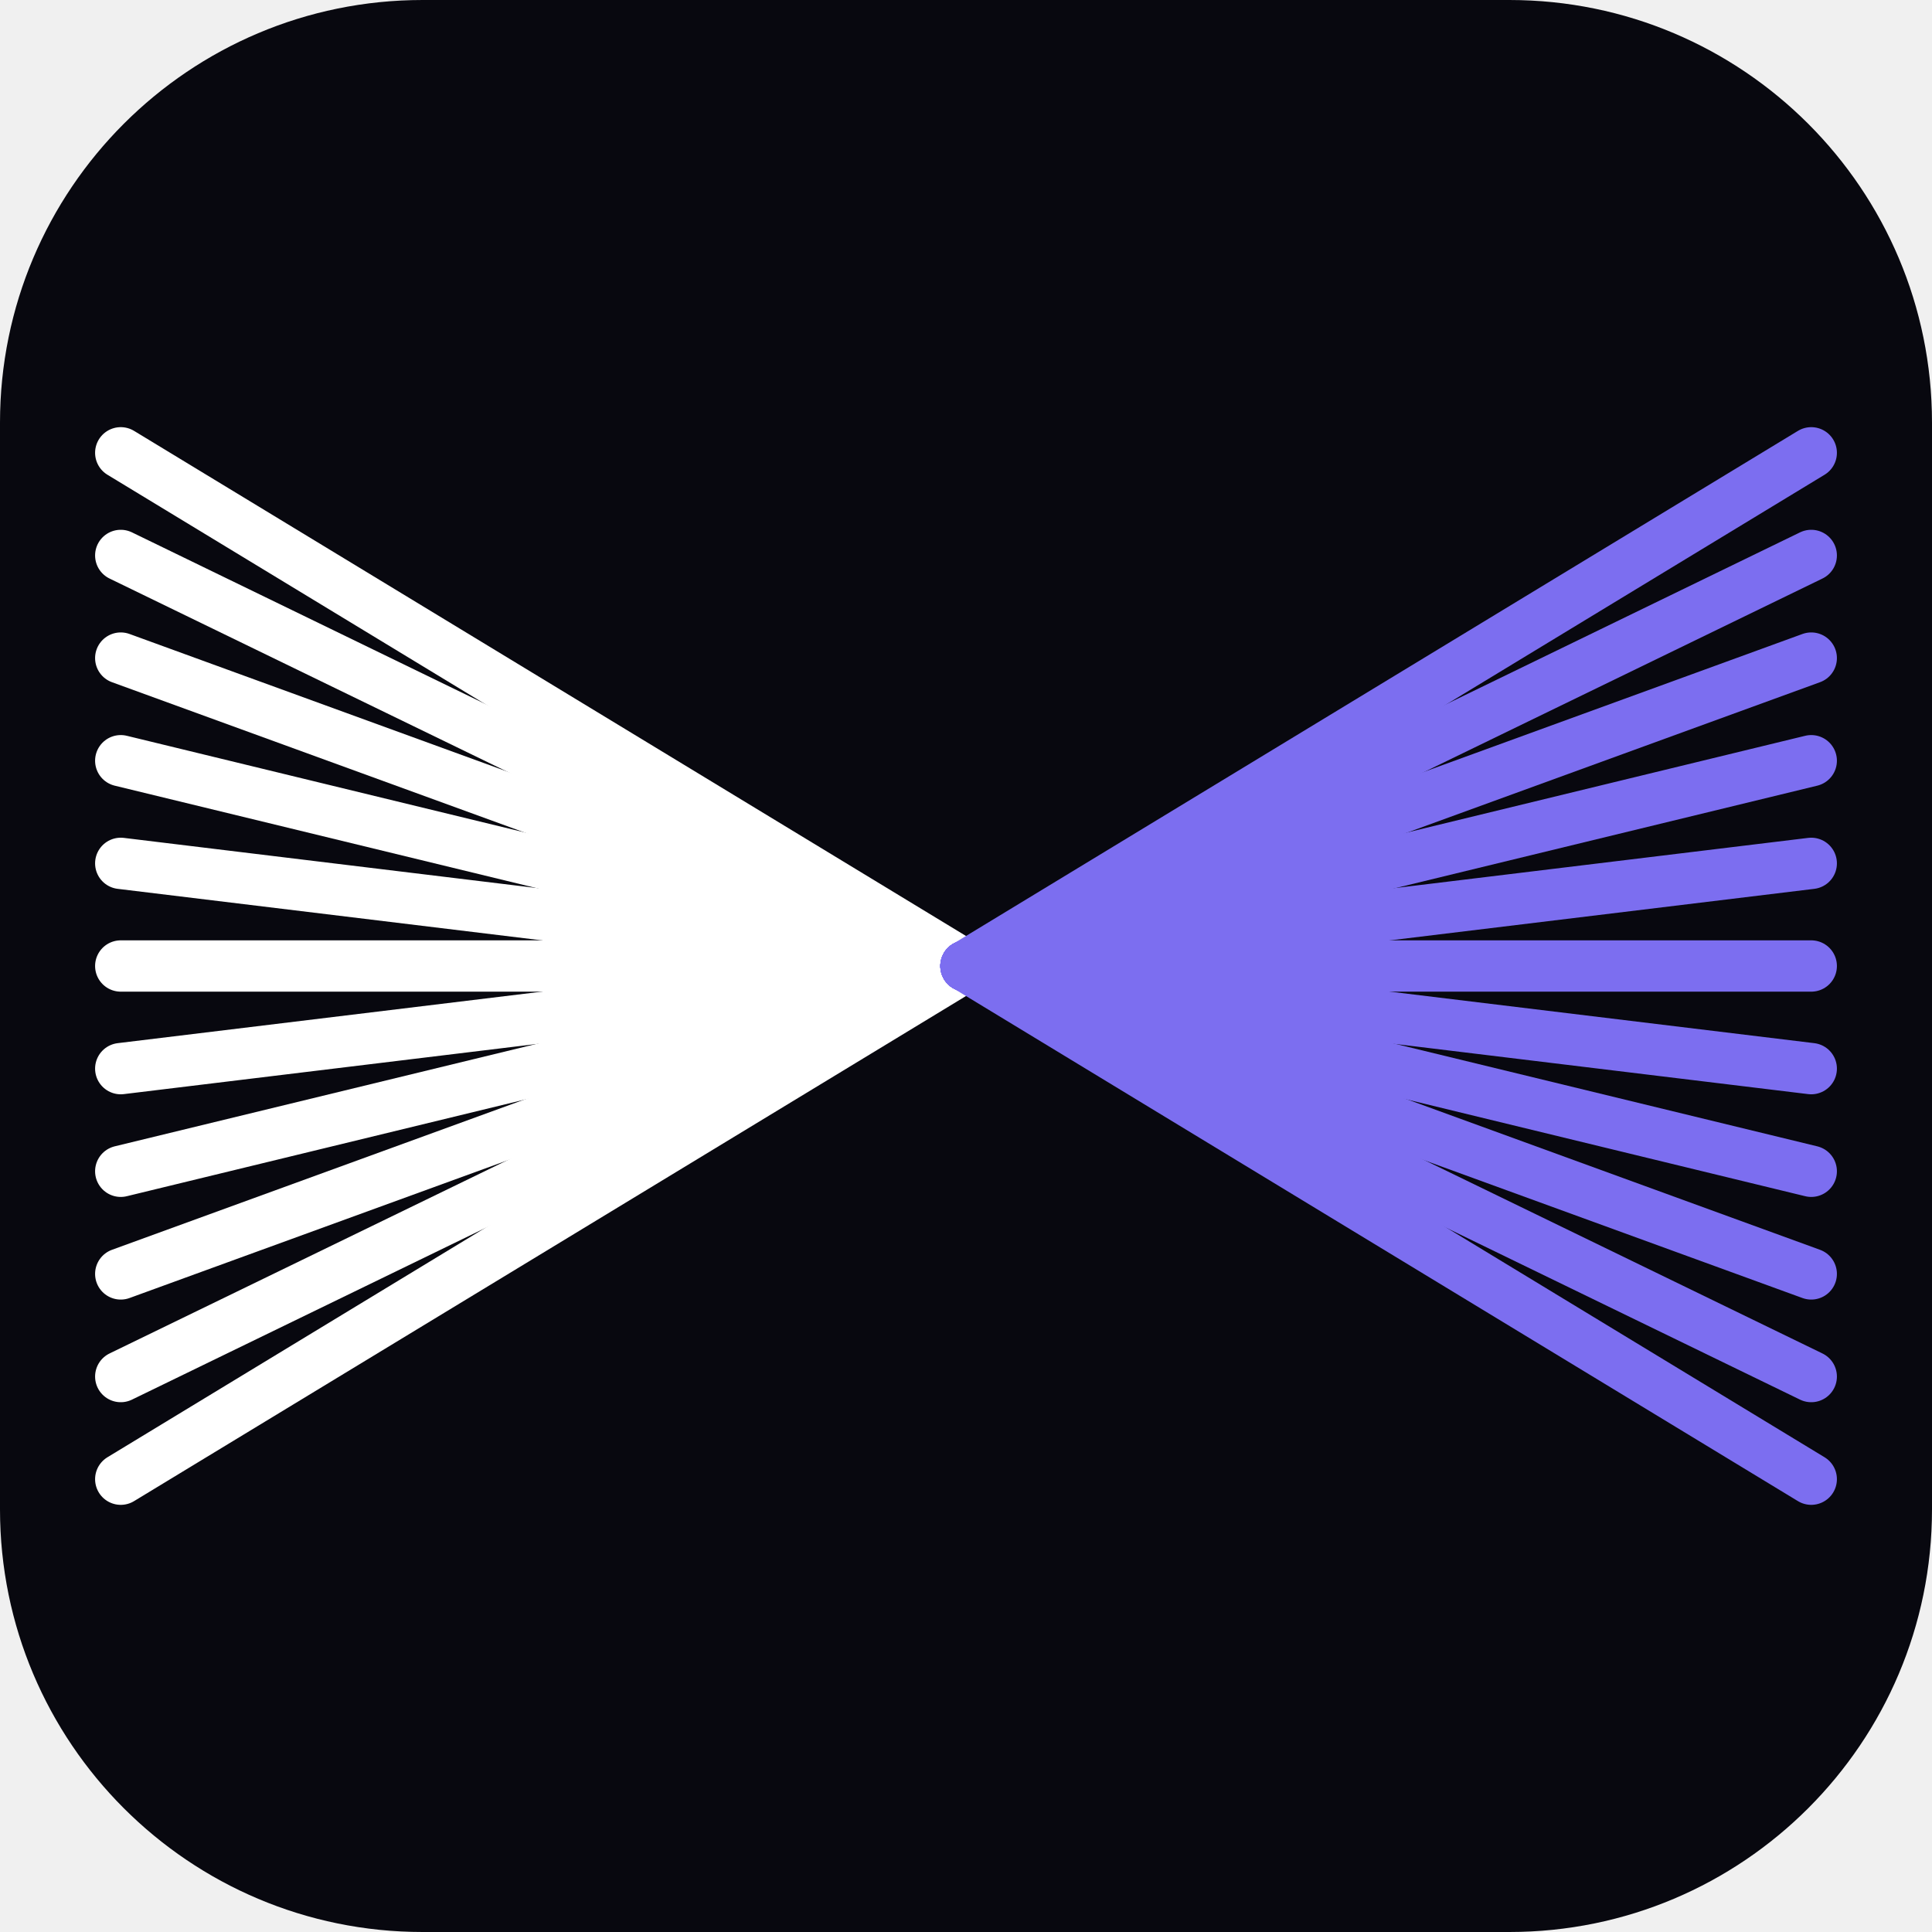
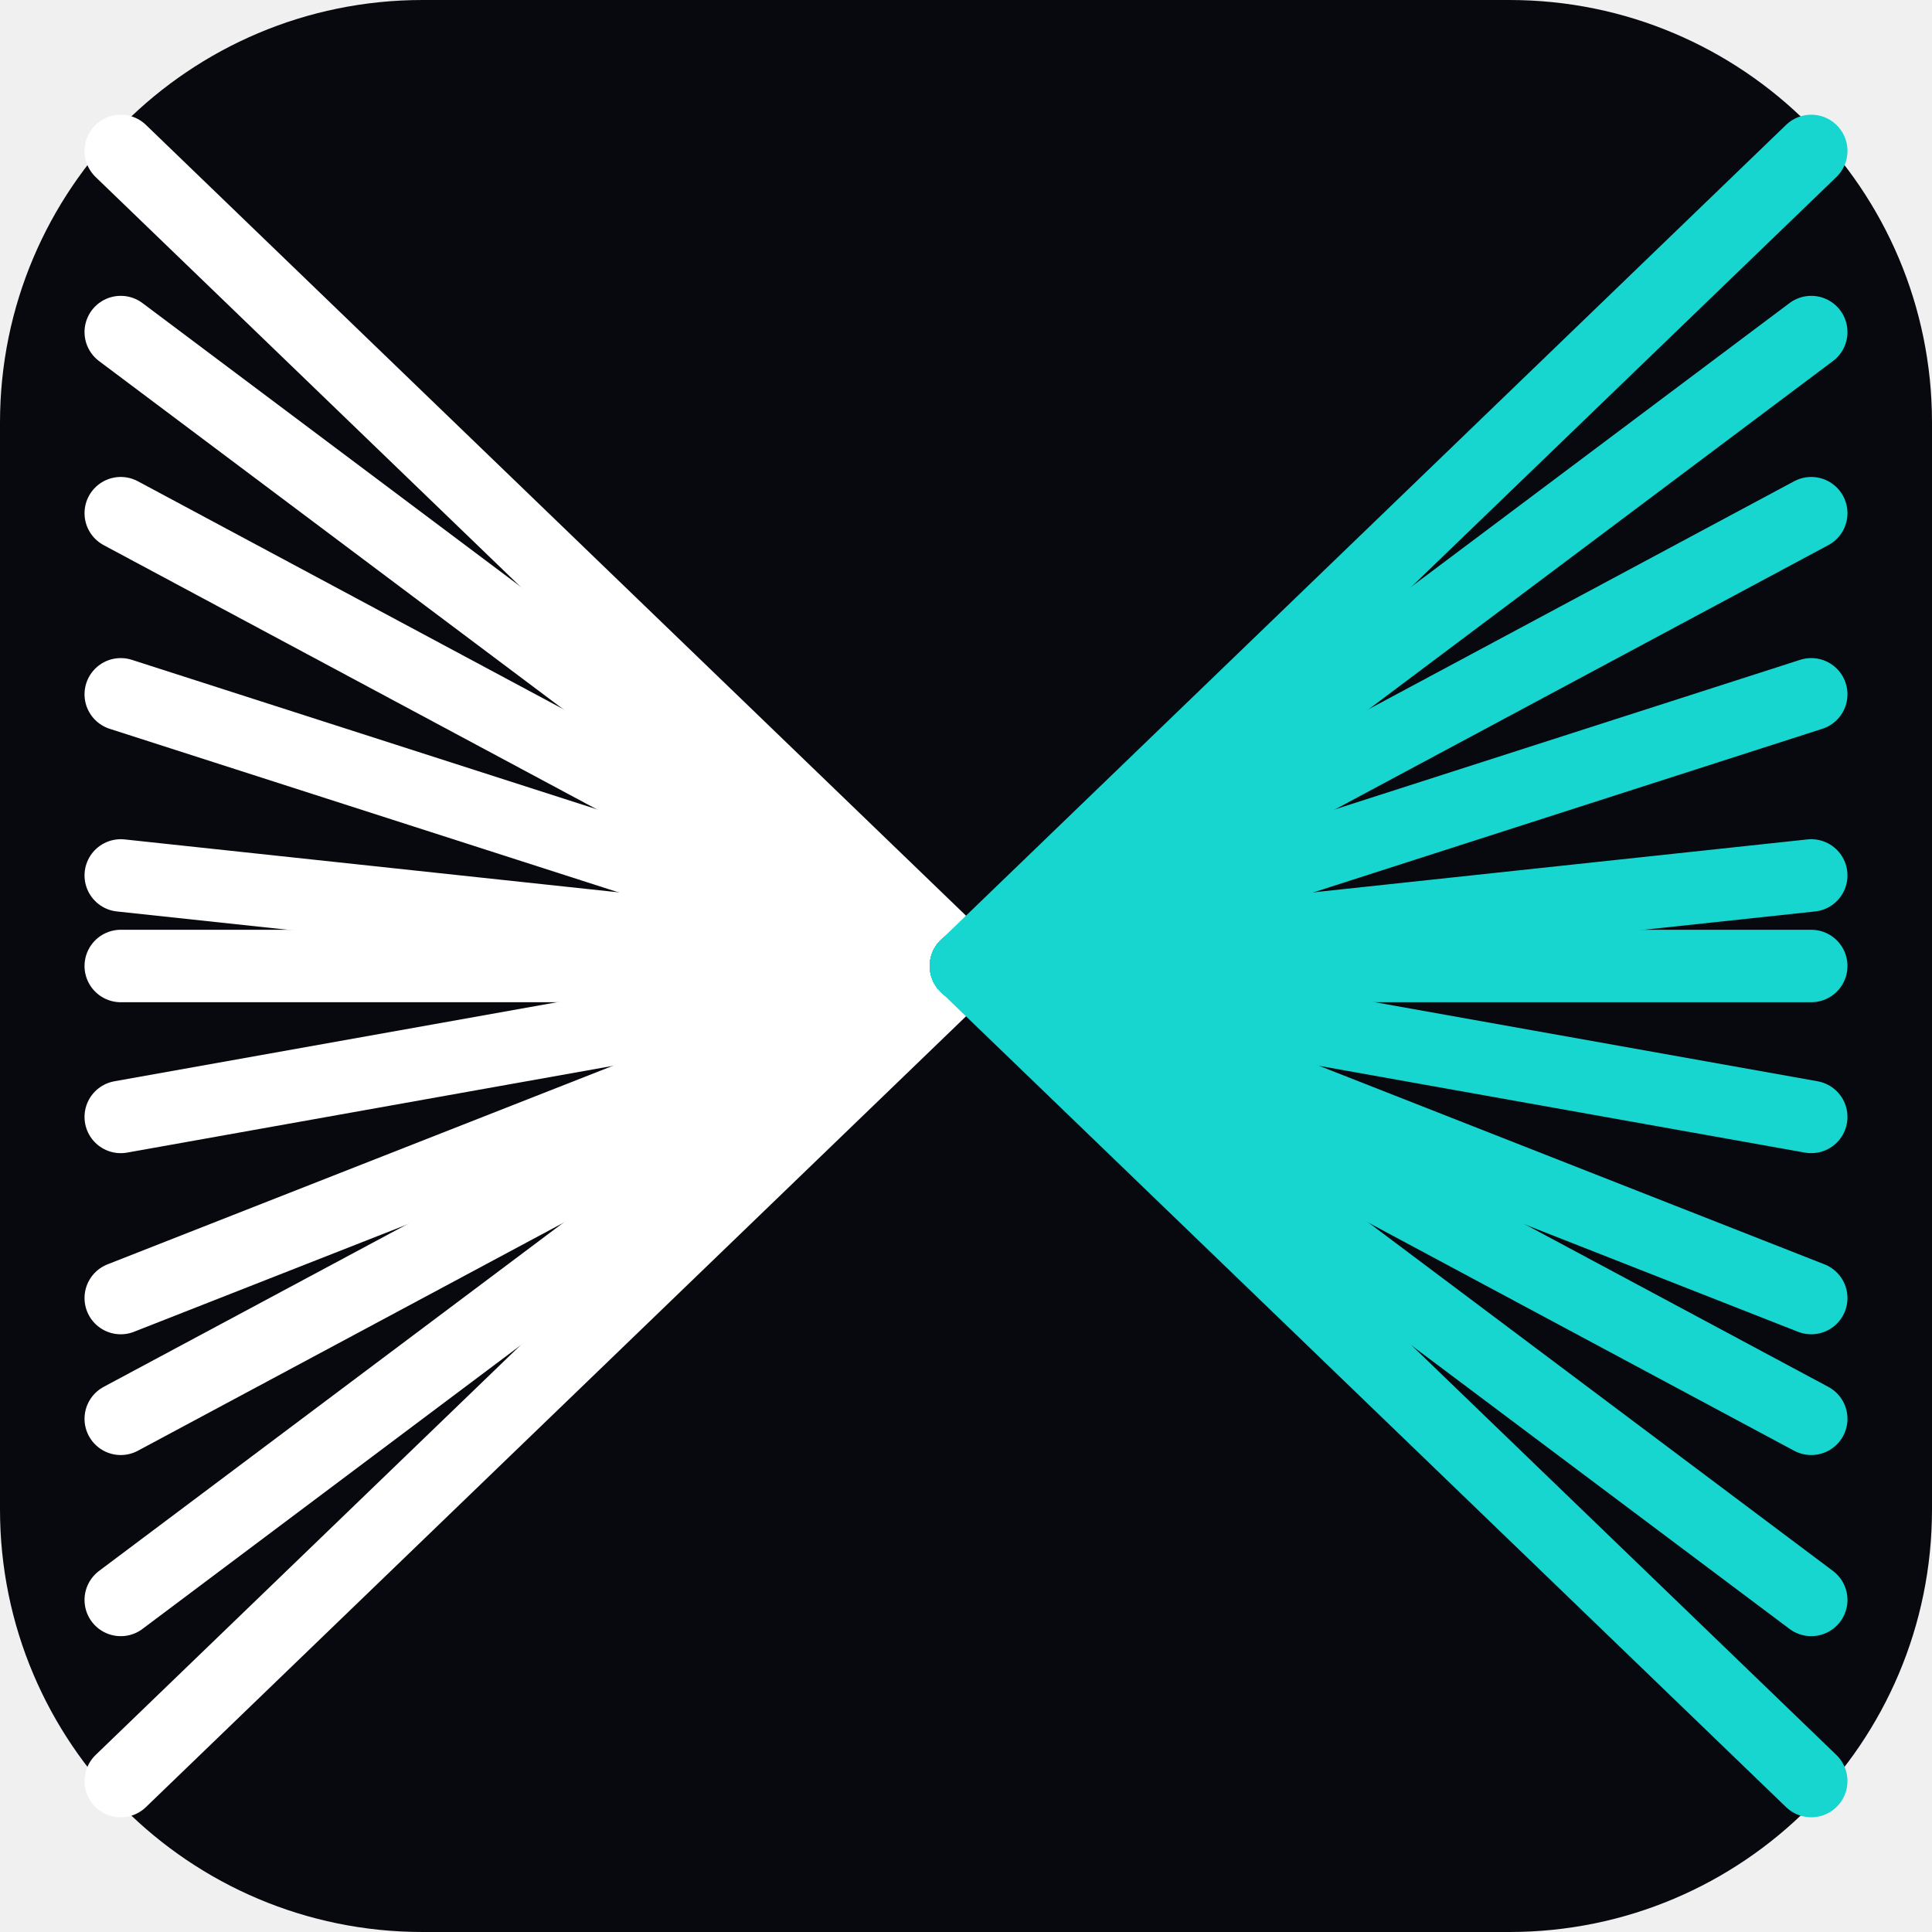
<svg xmlns="http://www.w3.org/2000/svg" viewBox="0 0 32 32" width="32" height="32">
  <rect width="32" height="32" rx="7" fill="#08080f" />
-   <line x1="16" y1="16" x2="2" y2="7.5" stroke="#ffffff" stroke-width="0.85" stroke-linecap="round" />
-   <line x1="16" y1="16" x2="2" y2="9.2" stroke="#ffffff" stroke-width="0.85" stroke-linecap="round" />
-   <line x1="16" y1="16" x2="2" y2="10.9" stroke="#ffffff" stroke-width="0.85" stroke-linecap="round" />
-   <line x1="16" y1="16" x2="2" y2="12.6" stroke="#ffffff" stroke-width="0.85" stroke-linecap="round" />
-   <line x1="16" y1="16" x2="2" y2="14.3" stroke="#ffffff" stroke-width="0.85" stroke-linecap="round" />
-   <line x1="16" y1="16" x2="2" y2="16.0" stroke="#ffffff" stroke-width="0.85" stroke-linecap="round" />
-   <line x1="16" y1="16" x2="2" y2="17.7" stroke="#ffffff" stroke-width="0.85" stroke-linecap="round" />
-   <line x1="16" y1="16" x2="2" y2="19.4" stroke="#ffffff" stroke-width="0.85" stroke-linecap="round" />
-   <line x1="16" y1="16" x2="2" y2="21.1" stroke="#ffffff" stroke-width="0.85" stroke-linecap="round" />
-   <line x1="16" y1="16" x2="2" y2="22.8" stroke="#ffffff" stroke-width="0.85" stroke-linecap="round" />
-   <line x1="16" y1="16" x2="2" y2="24.5" stroke="#ffffff" stroke-width="0.85" stroke-linecap="round" />
-   <line x1="16" y1="16" x2="30" y2="7.5" stroke="#7c6ef0" stroke-width="0.85" stroke-linecap="round" />
-   <line x1="16" y1="16" x2="30" y2="9.2" stroke="#7c6ef0" stroke-width="0.85" stroke-linecap="round" />
-   <line x1="16" y1="16" x2="30" y2="10.9" stroke="#7c6ef0" stroke-width="0.85" stroke-linecap="round" />
-   <line x1="16" y1="16" x2="30" y2="12.6" stroke="#7c6ef0" stroke-width="0.85" stroke-linecap="round" />
-   <line x1="16" y1="16" x2="30" y2="14.3" stroke="#7c6ef0" stroke-width="0.85" stroke-linecap="round" />
-   <line x1="16" y1="16" x2="30" y2="16.0" stroke="#7c6ef0" stroke-width="0.85" stroke-linecap="round" />
-   <line x1="16" y1="16" x2="30" y2="17.7" stroke="#7c6ef0" stroke-width="0.85" stroke-linecap="round" />
-   <line x1="16" y1="16" x2="30" y2="19.4" stroke="#7c6ef0" stroke-width="0.85" stroke-linecap="round" />
-   <line x1="16" y1="16" x2="30" y2="21.1" stroke="#7c6ef0" stroke-width="0.85" stroke-linecap="round" />
-   <line x1="16" y1="16" x2="30" y2="22.8" stroke="#7c6ef0" stroke-width="0.85" stroke-linecap="round" />
-   <line x1="16" y1="16" x2="30" y2="24.5" stroke="#7c6ef0" stroke-width="0.85" stroke-linecap="round" />
+   <line x1="16" y1="16" x2="2" y2="2.5" stroke="white" stroke-width="1.2" stroke-linecap="round" />
+   <line x1="16" y1="16" x2="2" y2="5.5" stroke="white" stroke-width="1.2" stroke-linecap="round" />
+   <line x1="16" y1="16" x2="2" y2="8.5" stroke="white" stroke-width="1.2" stroke-linecap="round" />
+   <line x1="16" y1="16" x2="2" y2="11.5" stroke="white" stroke-width="1.2" stroke-linecap="round" />
+   <line x1="16" y1="16" x2="2" y2="14.5" stroke="white" stroke-width="1.2" stroke-linecap="round" />
+   <line x1="16" y1="16" x2="2" y2="16" stroke="white" stroke-width="1.2" stroke-linecap="round" />
+   <line x1="16" y1="16" x2="2" y2="18.5" stroke="white" stroke-width="1.2" stroke-linecap="round" />
+   <line x1="16" y1="16" x2="2" y2="21.5" stroke="white" stroke-width="1.2" stroke-linecap="round" />
+   <line x1="16" y1="16" x2="2" y2="23.5" stroke="white" stroke-width="1.2" stroke-linecap="round" />
+   <line x1="16" y1="16" x2="2" y2="26.5" stroke="white" stroke-width="1.2" stroke-linecap="round" />
+   <line x1="16" y1="16" x2="2" y2="29.5" stroke="white" stroke-width="1.2" stroke-linecap="round" />
+   <line x1="16" y1="16" x2="30" y2="2.5" stroke="#17D5CF" stroke-width="1.2" stroke-linecap="round" />
+   <line x1="16" y1="16" x2="30" y2="5.5" stroke="#17D5CF" stroke-width="1.2" stroke-linecap="round" />
+   <line x1="16" y1="16" x2="30" y2="8.5" stroke="#17D5CF" stroke-width="1.2" stroke-linecap="round" />
+   <line x1="16" y1="16" x2="30" y2="11.5" stroke="#17D5CF" stroke-width="1.2" stroke-linecap="round" />
+   <line x1="16" y1="16" x2="30" y2="14.5" stroke="#17D5CF" stroke-width="1.2" stroke-linecap="round" />
+   <line x1="16" y1="16" x2="30" y2="16" stroke="#17D5CF" stroke-width="1.2" stroke-linecap="round" />
+   <line x1="16" y1="16" x2="30" y2="18.5" stroke="#17D5CF" stroke-width="1.2" stroke-linecap="round" />
+   <line x1="16" y1="16" x2="30" y2="21.5" stroke="#17D5CF" stroke-width="1.2" stroke-linecap="round" />
+   <line x1="16" y1="16" x2="30" y2="23.5" stroke="#17D5CF" stroke-width="1.2" stroke-linecap="round" />
+   <line x1="16" y1="16" x2="30" y2="26.5" stroke="#17D5CF" stroke-width="1.2" stroke-linecap="round" />
+   <line x1="16" y1="16" x2="30" y2="29.5" stroke="#17D5CF" stroke-width="1.2" stroke-linecap="round" />
</svg>
